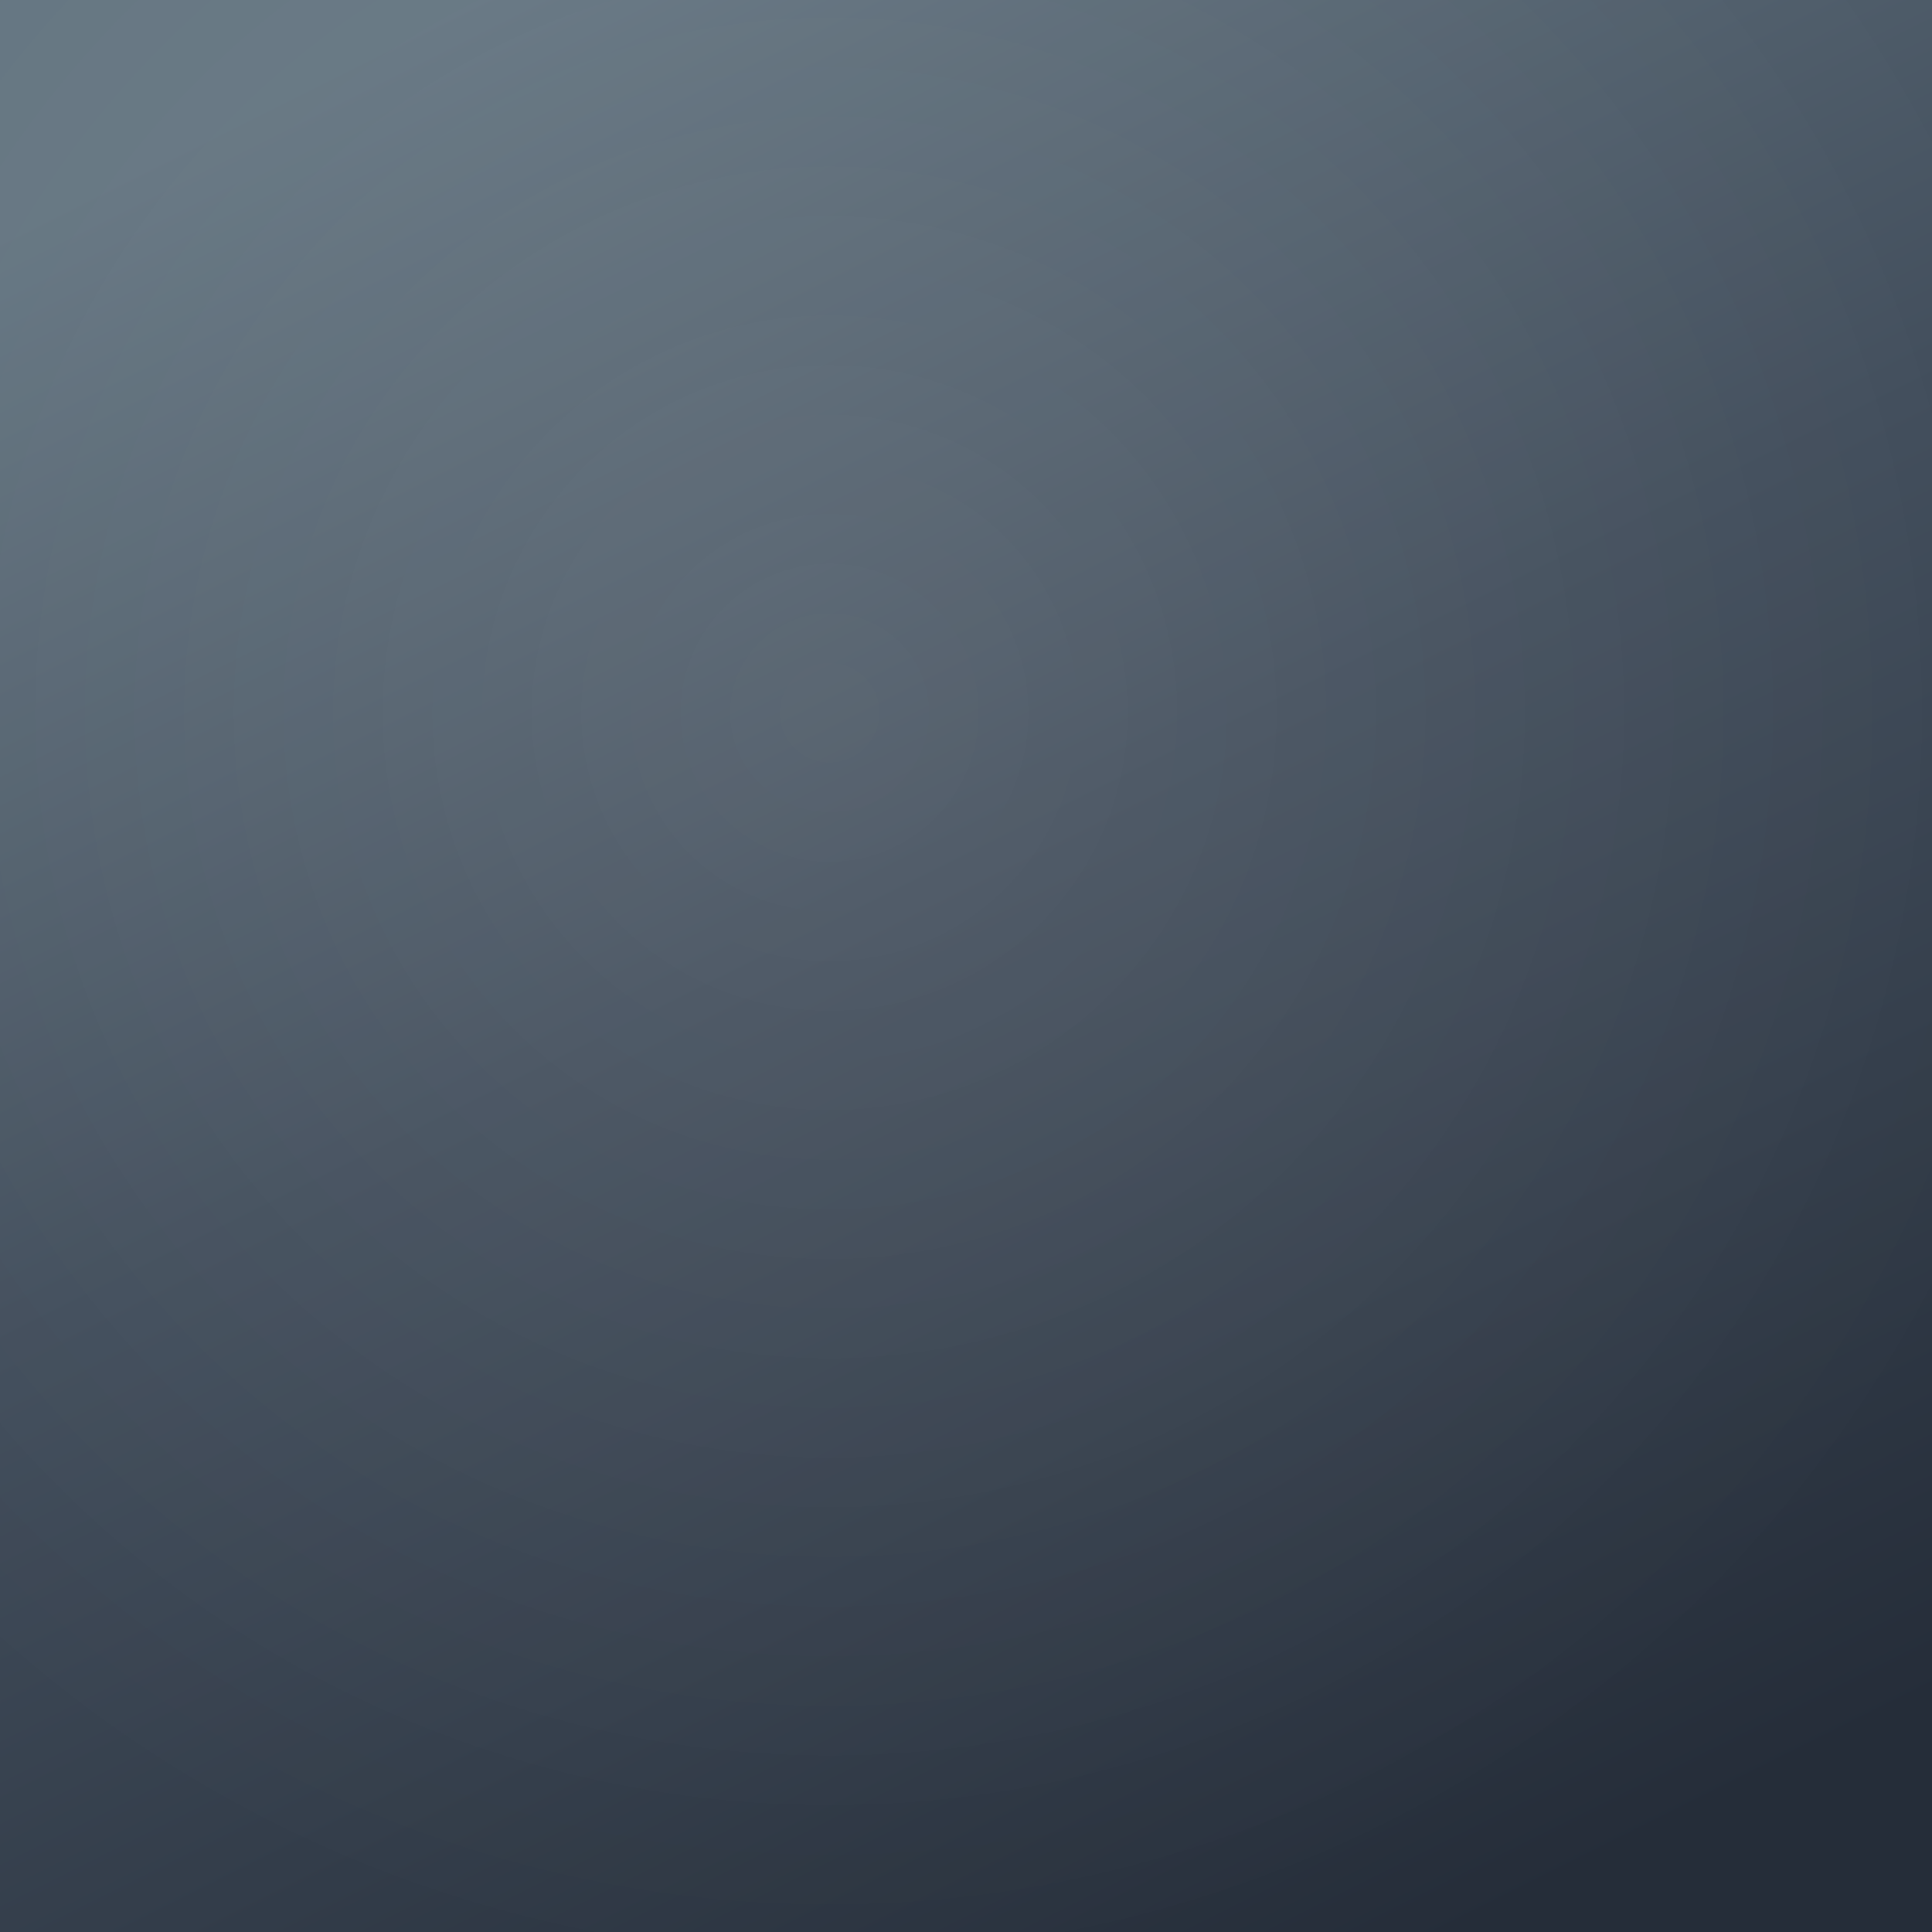
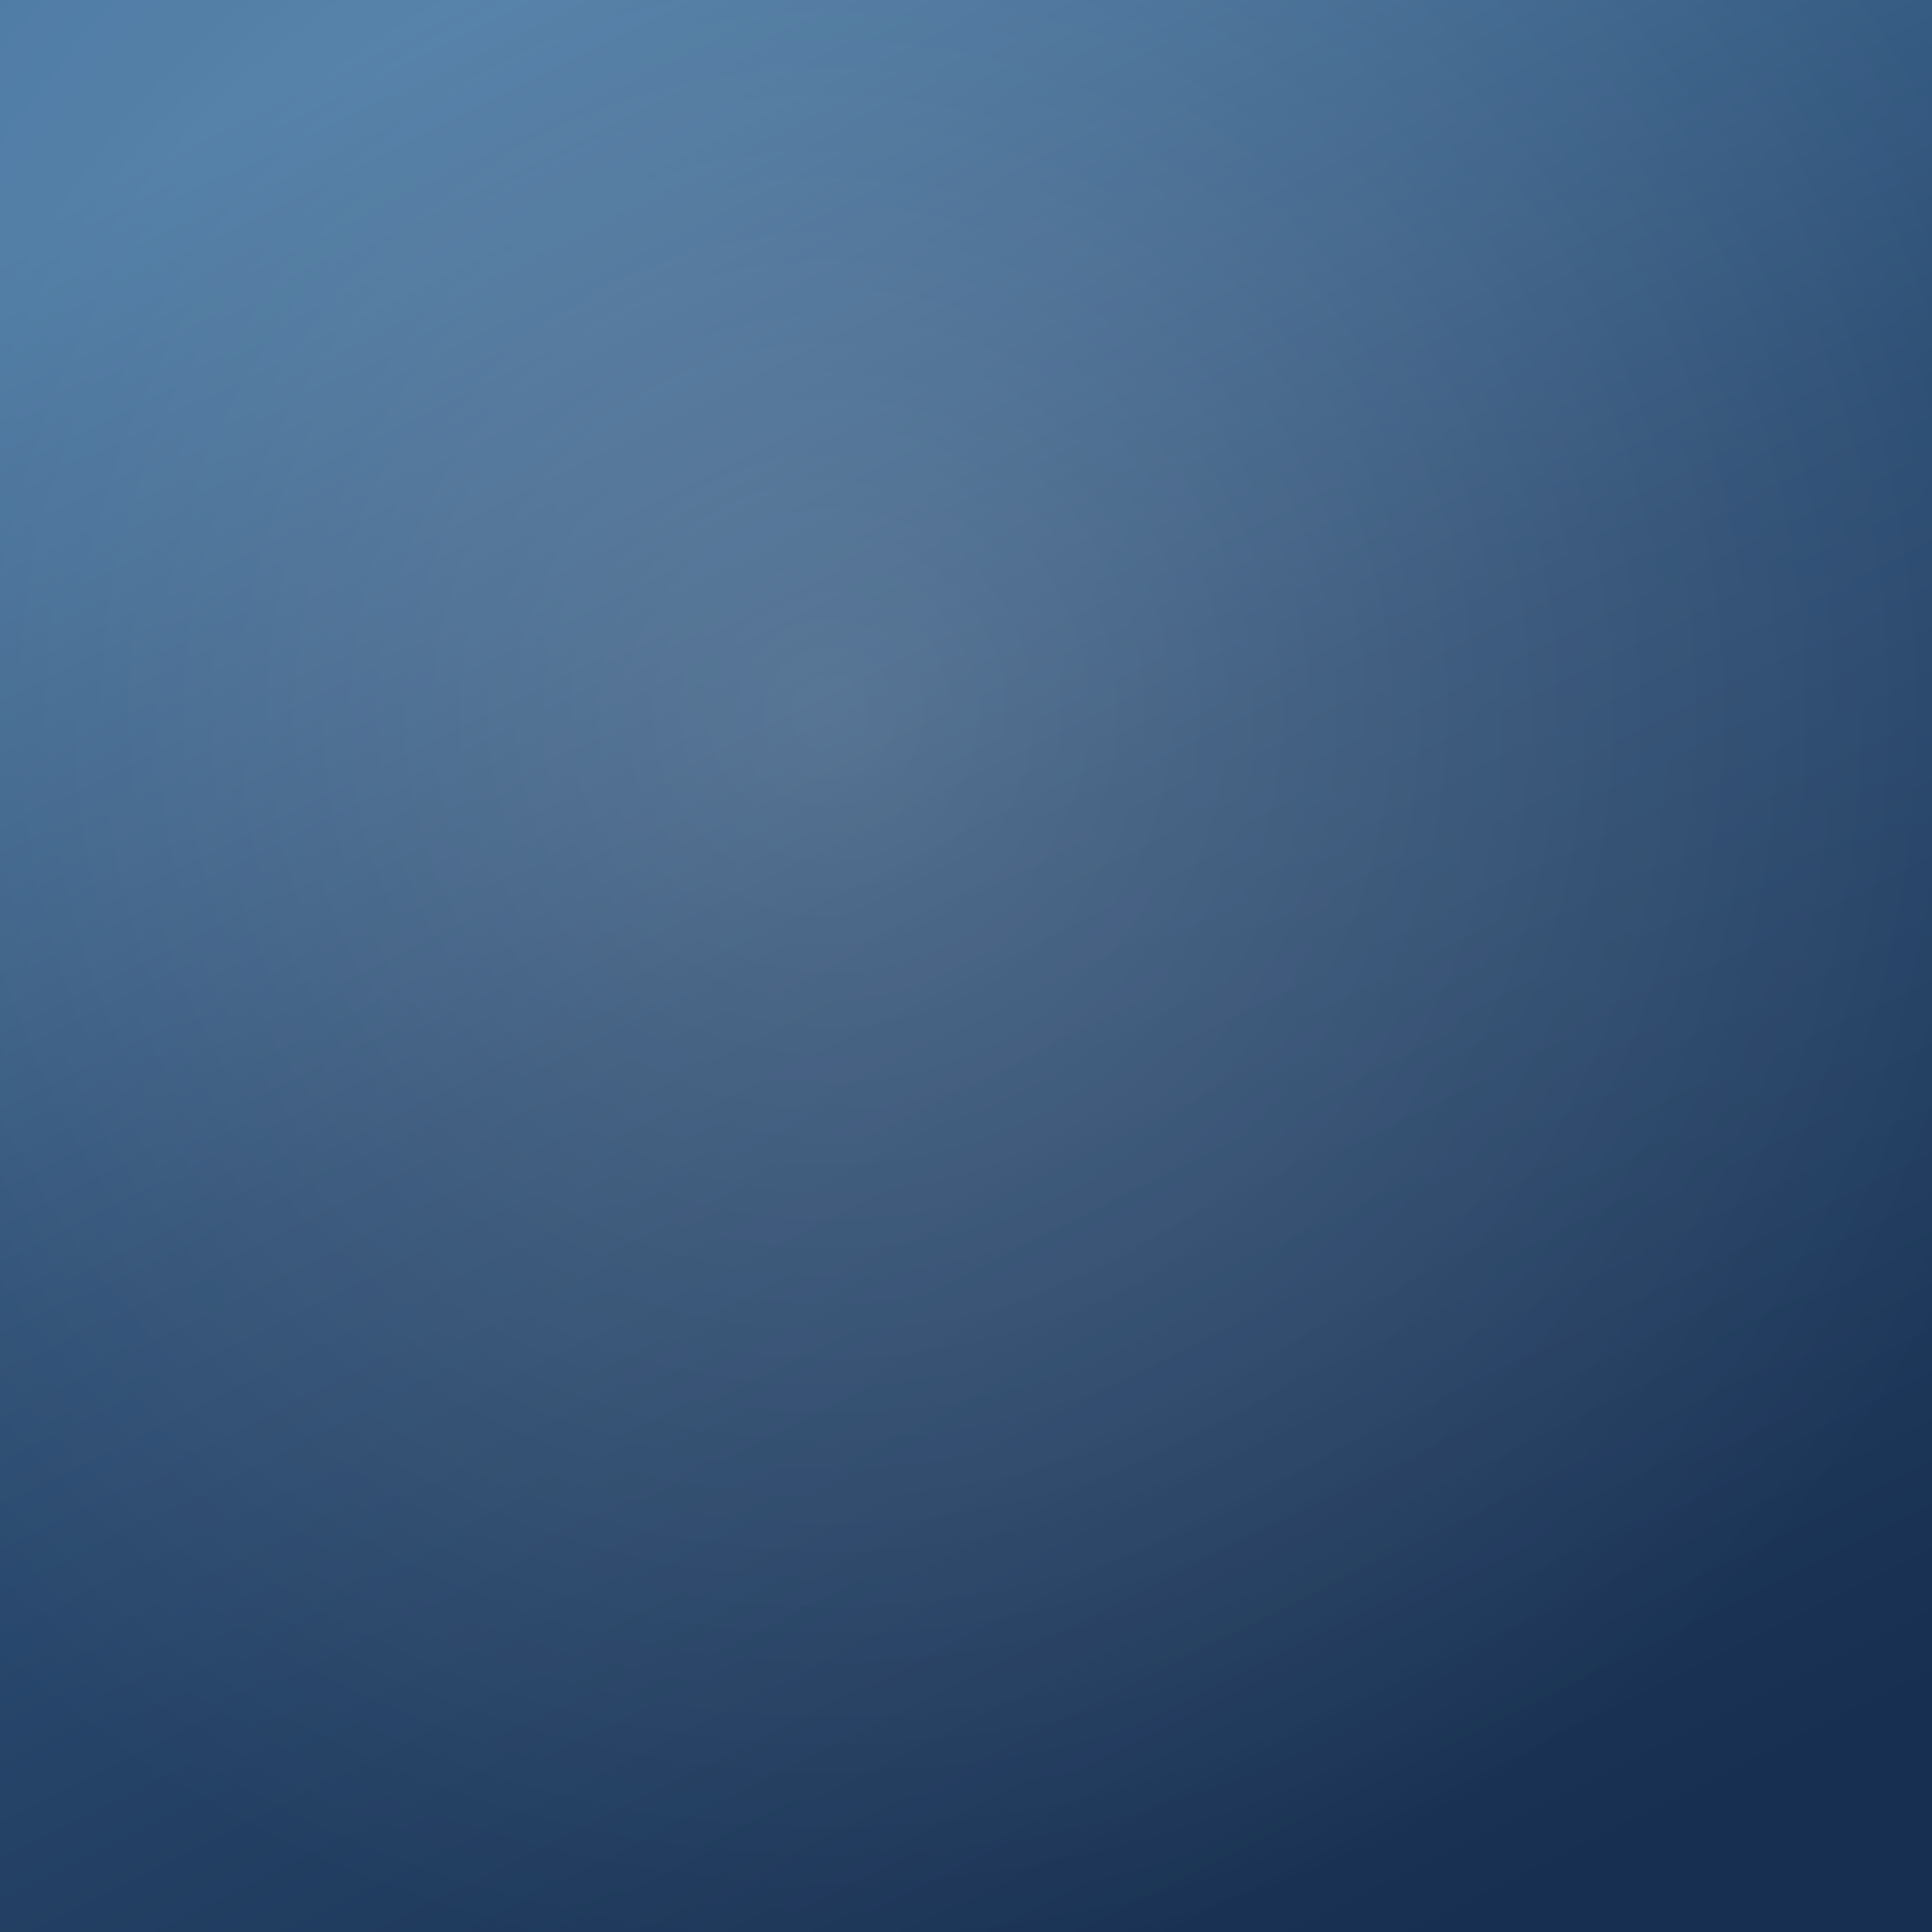
<svg xmlns="http://www.w3.org/2000/svg" width="1024" height="1024" viewBox="0 0 1024 1024">
  <defs>
    <linearGradient id="sky" x1=".25" y1="0" x2=".75" y2="1">
-       <stop stop-color="#647581" />
-       <stop offset=".46" stop-color="#414D5B" />
-       <stop offset="1" stop-color="#252D39" />
+       <stop stop-color="#4B79A3" />
+       <stop offset=".46" stop-color="#2C4D73" />
+       <stop offset="1" stop-color="#172F50" />
    </linearGradient>
    <radialGradient id="glow" cx=".43" cy=".37" r=".65">
-       <stop stop-color="#FFFFFF" stop-opacity=".10" />
+       <stop stop-color="#FFFFFF" stop-opacity=".18" />
      <stop offset="1" stop-color="#FFFFFF" stop-opacity="0" />
    </radialGradient>
  </defs>
  <rect width="1024" height="1024" fill="url(#sky)" />
  <rect width="1024" height="1024" fill="url(#glow)" />
</svg>
